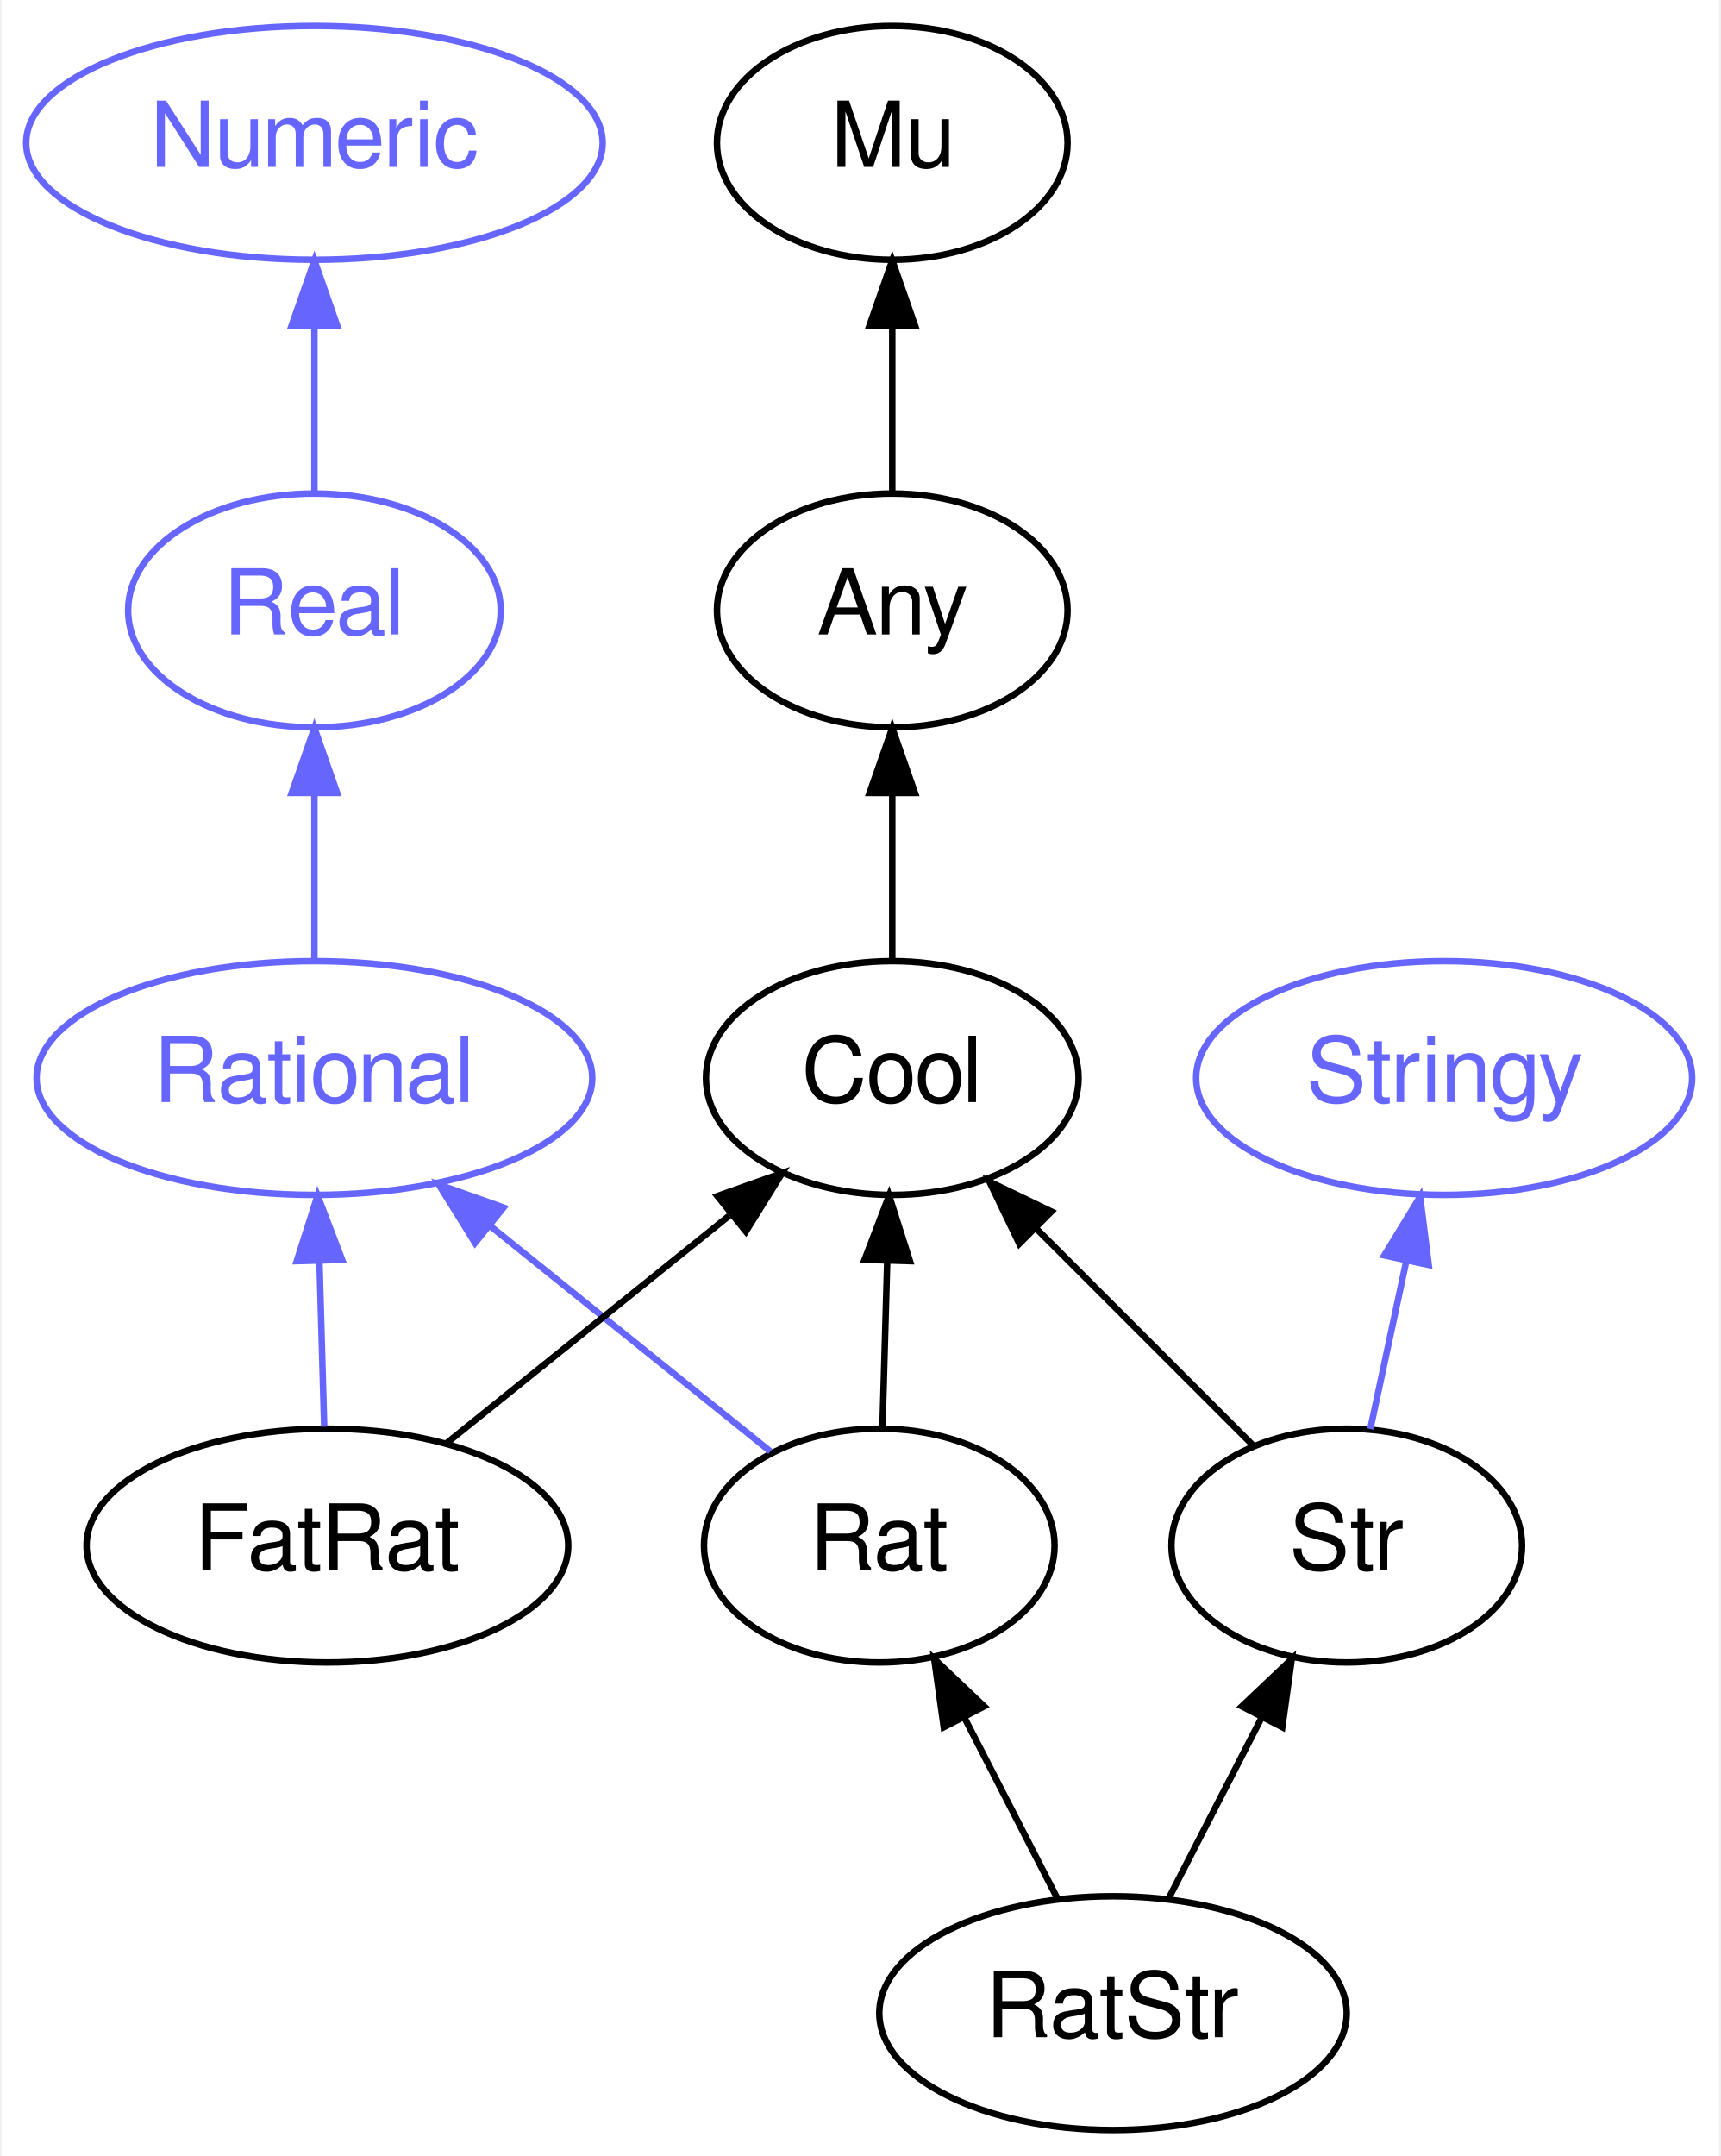
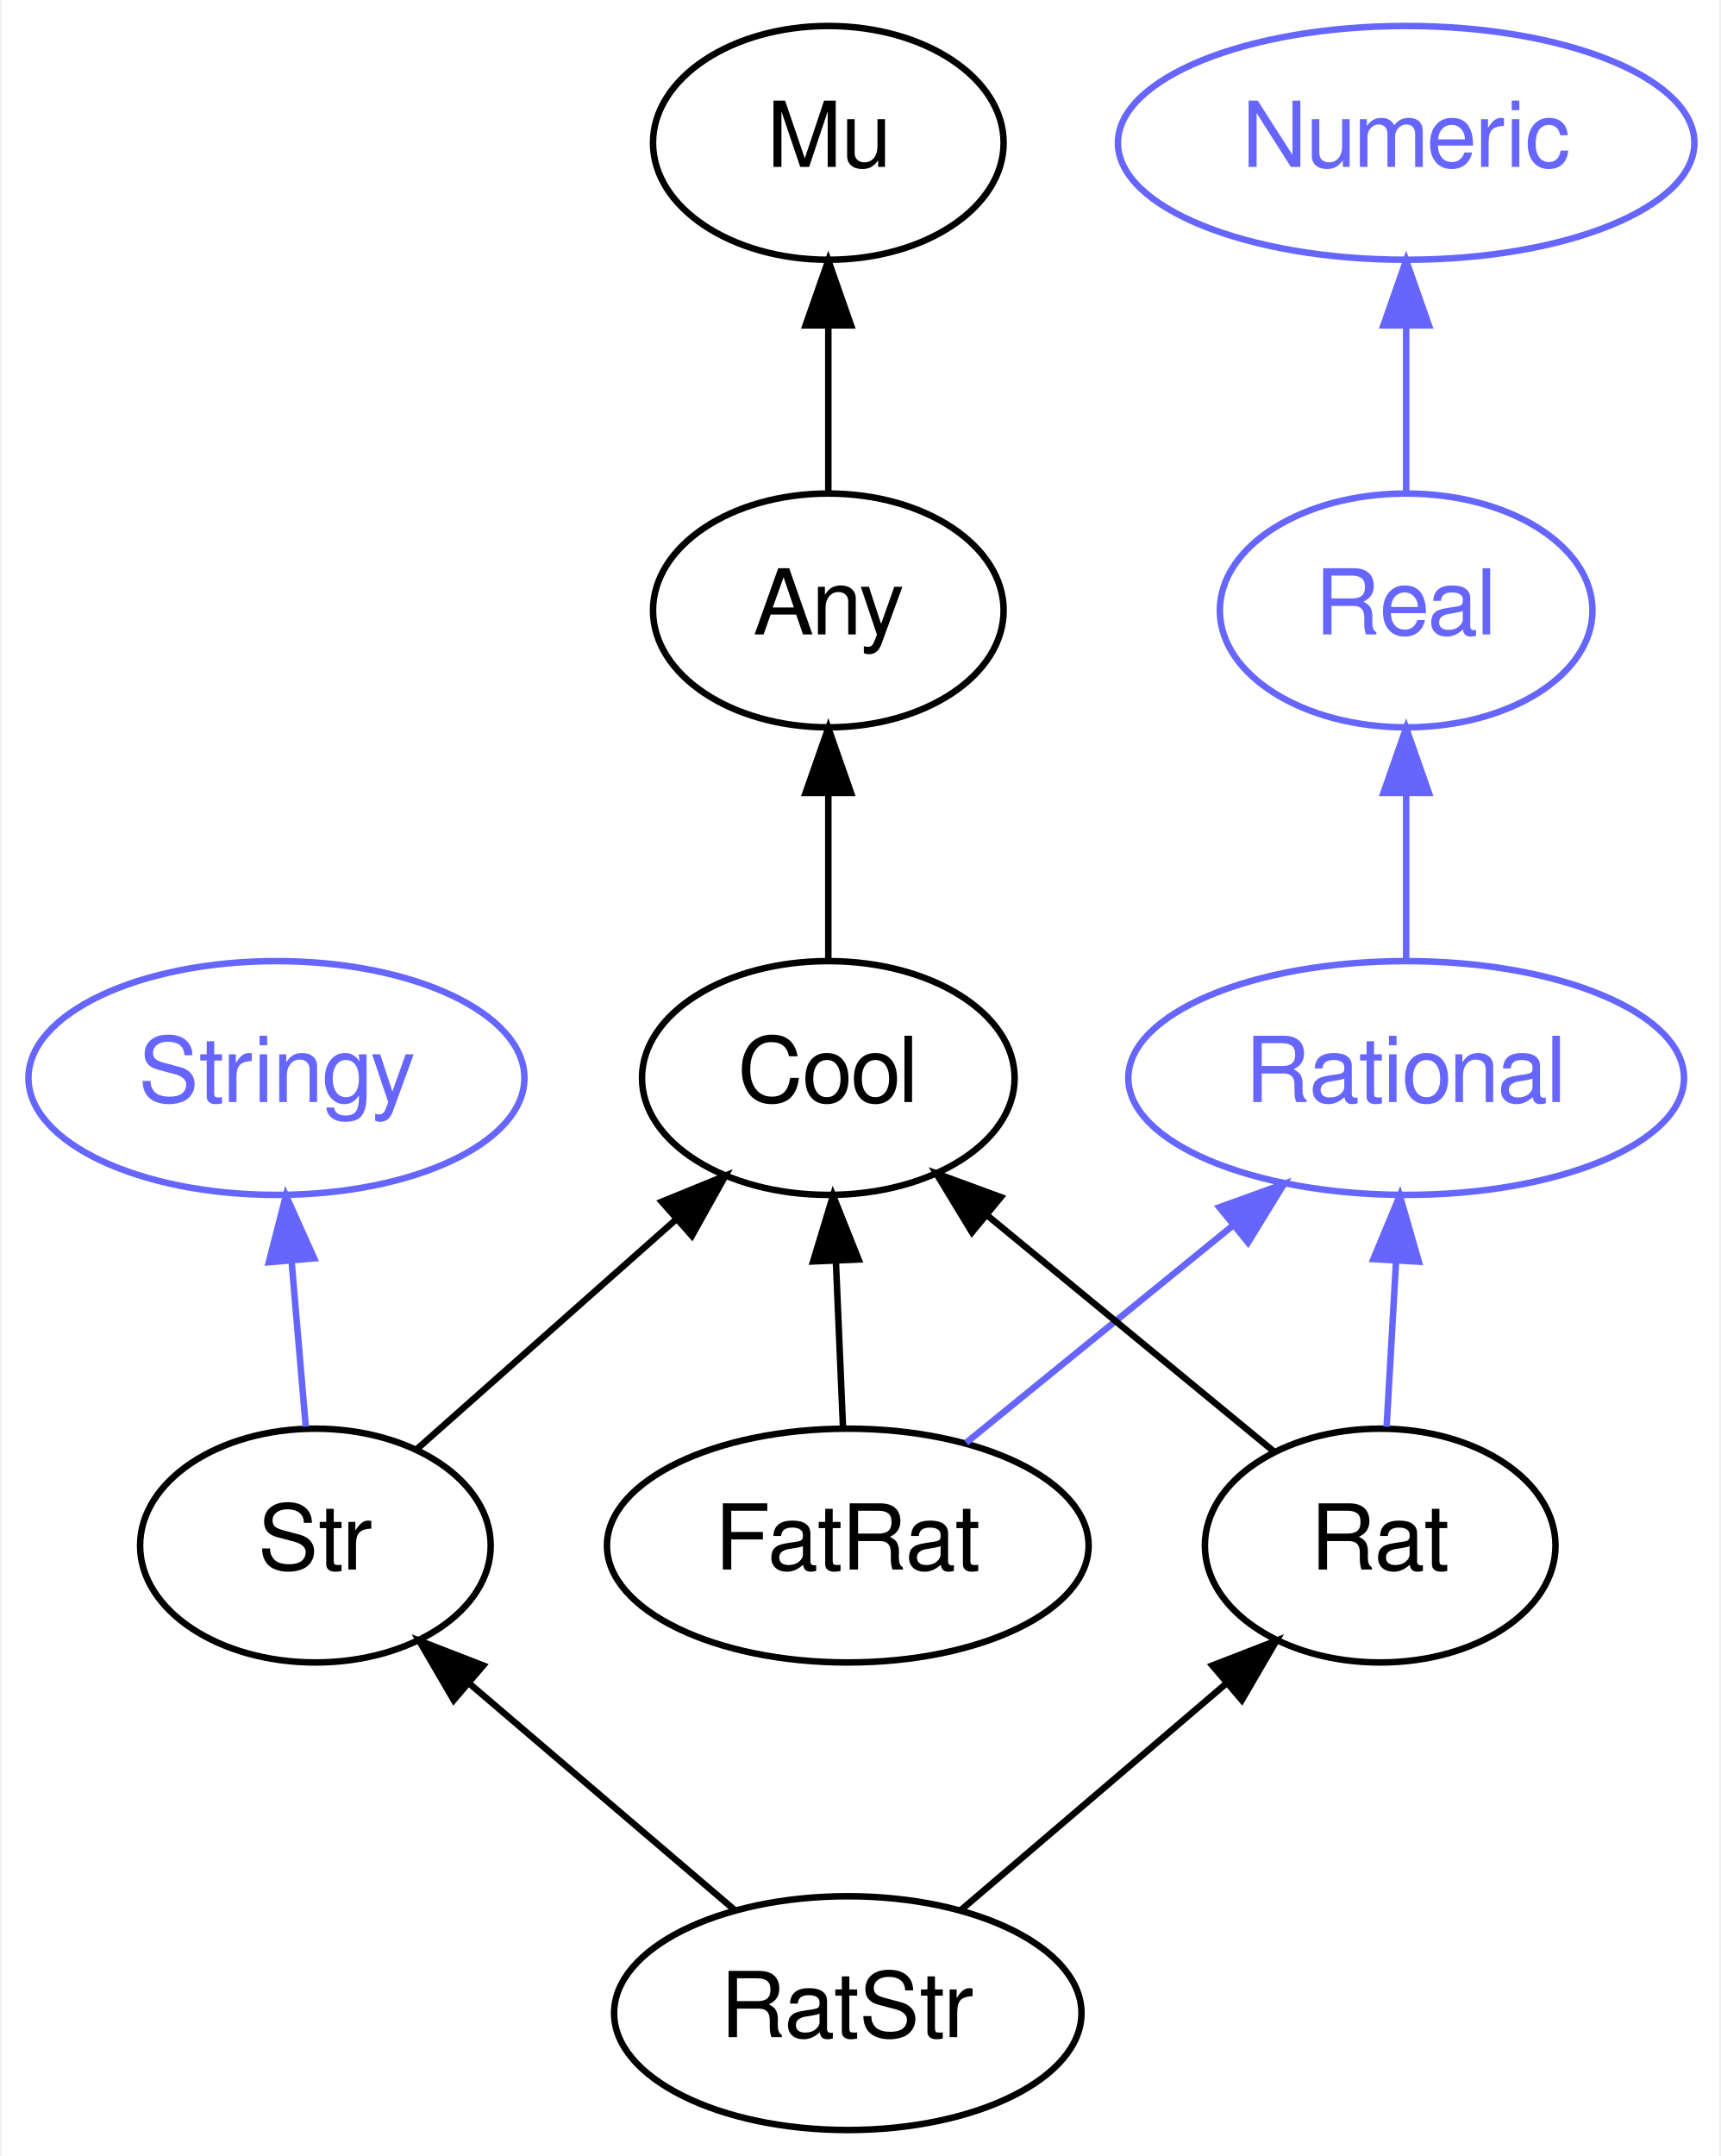
<svg xmlns="http://www.w3.org/2000/svg" xmlns:xlink="http://www.w3.org/1999/xlink" width="265pt" height="332pt" viewBox="0.00 0.00 264.54 332.00">
  <g id="graph0" class="graph" transform="scale(1 1) rotate(0) translate(4 328)">
    <polygon fill="white" stroke="none" points="-4,4 -4,-328 260.543,-328 260.543,4 -4,4" />
    <g id="node1" class="node">
      <g id="a_node1">
        <a xlink:href="/type/Rational" xlink:title="Rational">
-           <ellipse fill="none" stroke="#6666ff" cx="44.196" cy="-162" rx="42.793" ry="18" />
-           <text text-anchor="middle" x="44.196" y="-158.3" font-family="FreeSans" font-size="14.00" fill="#6666ff">Rational</text>
+           <ellipse fill="none" stroke="#6666ff" cx="212.347" cy="-162" rx="42.793" ry="18" />
+           <text text-anchor="middle" x="212.347" y="-158.3" font-family="FreeSans" font-size="14.00" fill="#6666ff">Rational</text>
        </a>
      </g>
    </g>
    <g id="node3" class="node">
      <g id="a_node3">
        <a xlink:href="/type/Real" xlink:title="Real">
-           <ellipse fill="none" stroke="#6666ff" cx="44.196" cy="-234" rx="28.695" ry="18" />
-           <text text-anchor="middle" x="44.196" y="-230.3" font-family="FreeSans" font-size="14.00" fill="#6666ff">Real</text>
+           <ellipse fill="none" stroke="#6666ff" cx="212.347" cy="-234" rx="28.695" ry="18" />
+           <text text-anchor="middle" x="212.347" y="-230.3" font-family="FreeSans" font-size="14.00" fill="#6666ff">Real</text>
        </a>
      </g>
    </g>
    <g id="edge8" class="edge">
-       <path fill="none" stroke="#6666ff" d="M44.196,-180.303C44.196,-188.017 44.196,-197.288 44.196,-205.888" />
-       <polygon fill="#6666ff" stroke="#6666ff" points="40.696,-205.896 44.196,-215.896 47.696,-205.896 40.696,-205.896" />
+       <path fill="none" stroke="#6666ff" d="M212.347,-180.303C212.347,-188.017 212.347,-197.288 212.347,-205.888" />
+       <polygon fill="#6666ff" stroke="#6666ff" points="208.847,-205.896 212.347,-215.896 215.847,-205.896 208.847,-205.896" />
    </g>
    <g id="node2" class="node">
      <g id="a_node2">
        <a xlink:href="/type/Numeric" xlink:title="Numeric">
-           <ellipse fill="none" stroke="#6666ff" cx="44.196" cy="-306" rx="44.393" ry="18" />
-           <text text-anchor="middle" x="44.196" y="-302.3" font-family="FreeSans" font-size="14.00" fill="#6666ff">Numeric</text>
+           <ellipse fill="none" stroke="#6666ff" cx="212.347" cy="-306" rx="44.393" ry="18" />
+           <text text-anchor="middle" x="212.347" y="-302.3" font-family="FreeSans" font-size="14.00" fill="#6666ff">Numeric</text>
        </a>
      </g>
    </g>
    <g id="edge9" class="edge">
-       <path fill="none" stroke="#6666ff" d="M44.196,-252.303C44.196,-260.017 44.196,-269.288 44.196,-277.888" />
-       <polygon fill="#6666ff" stroke="#6666ff" points="40.696,-277.896 44.196,-287.896 47.696,-277.896 40.696,-277.896" />
+       <path fill="none" stroke="#6666ff" d="M212.347,-252.303C212.347,-260.017 212.347,-269.288 212.347,-277.888" />
+       <polygon fill="#6666ff" stroke="#6666ff" points="208.847,-277.896 212.347,-287.896 215.847,-277.896 208.847,-277.896" />
    </g>
    <g id="node4" class="node">
      <g id="a_node4">
        <a xlink:href="/type/Mu" xlink:title="Mu">
-           <ellipse fill="none" stroke="#000000" cx="133.196" cy="-306" rx="27" ry="18" />
-           <text text-anchor="middle" x="133.196" y="-302.3" font-family="FreeSans" font-size="14.00" fill="#000000">Mu</text>
+           <ellipse fill="none" stroke="#000000" cx="123.347" cy="-306" rx="27" ry="18" />
+           <text text-anchor="middle" x="123.347" y="-302.3" font-family="FreeSans" font-size="14.00" fill="#000000">Mu</text>
        </a>
      </g>
    </g>
    <g id="node5" class="node">
      <g id="a_node5">
        <a xlink:href="/type/Any" xlink:title="Any">
-           <ellipse fill="none" stroke="#000000" cx="133.196" cy="-234" rx="27" ry="18" />
-           <text text-anchor="middle" x="133.196" y="-230.3" font-family="FreeSans" font-size="14.00" fill="#000000">Any</text>
+           <ellipse fill="none" stroke="#000000" cx="123.347" cy="-234" rx="27" ry="18" />
+           <text text-anchor="middle" x="123.347" y="-230.3" font-family="FreeSans" font-size="14.00" fill="#000000">Any</text>
        </a>
      </g>
    </g>
    <g id="edge1" class="edge">
-       <path fill="none" stroke="#000000" d="M133.196,-252.303C133.196,-260.017 133.196,-269.288 133.196,-277.888" />
-       <polygon fill="#000000" stroke="#000000" points="129.696,-277.896 133.196,-287.896 136.696,-277.896 129.696,-277.896" />
+       <path fill="none" stroke="#000000" d="M123.347,-252.303C123.347,-260.017 123.347,-269.288 123.347,-277.888" />
+       <polygon fill="#000000" stroke="#000000" points="119.847,-277.896 123.347,-287.896 126.847,-277.896 119.847,-277.896" />
    </g>
    <g id="node6" class="node">
      <g id="a_node6">
        <a xlink:href="/type/Cool" xlink:title="Cool">
-           <ellipse fill="none" stroke="#000000" cx="133.196" cy="-162" rx="28.695" ry="18" />
-           <text text-anchor="middle" x="133.196" y="-158.3" font-family="FreeSans" font-size="14.00" fill="#000000">Cool</text>
+           <ellipse fill="none" stroke="#000000" cx="123.347" cy="-162" rx="28.695" ry="18" />
+           <text text-anchor="middle" x="123.347" y="-158.3" font-family="FreeSans" font-size="14.00" fill="#000000">Cool</text>
        </a>
      </g>
    </g>
    <g id="edge2" class="edge">
-       <path fill="none" stroke="#000000" d="M133.196,-180.303C133.196,-188.017 133.196,-197.288 133.196,-205.888" />
-       <polygon fill="#000000" stroke="#000000" points="129.696,-205.896 133.196,-215.896 136.696,-205.896 129.696,-205.896" />
+       <path fill="none" stroke="#000000" d="M123.347,-180.303C123.347,-188.017 123.347,-197.288 123.347,-205.888" />
+       <polygon fill="#000000" stroke="#000000" points="119.847,-205.896 123.347,-215.896 126.847,-205.896 119.847,-205.896" />
    </g>
    <g id="node7" class="node">
      <g id="a_node7">
-         <a xlink:href="/type/Rat" xlink:title="Rat">
-           <ellipse fill="none" stroke="#000000" cx="131.196" cy="-90" rx="27" ry="18" />
-           <text text-anchor="middle" x="131.196" y="-86.3" font-family="FreeSans" font-size="14.00" fill="#000000">Rat</text>
+         <a xlink:href="/type/FatRat" xlink:title="FatRat">
+           <ellipse fill="none" stroke="#000000" cx="126.347" cy="-90" rx="37.093" ry="18" />
+           <text text-anchor="middle" x="126.347" y="-86.3" font-family="FreeSans" font-size="14.00" fill="#000000">FatRat</text>
        </a>
      </g>
    </g>
    <g id="edge10" class="edge">
-       <path fill="none" stroke="#6666ff" d="M114.422,-104.497C102.204,-114.327 85.394,-127.853 71.283,-139.206" />
-       <polygon fill="#6666ff" stroke="#6666ff" points="68.939,-136.599 63.342,-145.595 73.328,-142.053 68.939,-136.599" />
+       <path fill="none" stroke="#6666ff" d="M144.585,-105.845C156.508,-115.55 172.283,-128.39 185.613,-139.24" />
+       <polygon fill="#6666ff" stroke="#6666ff" points="183.575,-142.094 193.54,-145.692 187.994,-136.665 183.575,-142.094" />
    </g>
    <g id="edge3" class="edge">
-       <path fill="none" stroke="#000000" d="M131.69,-108.303C131.911,-116.017 132.176,-125.288 132.421,-133.888" />
-       <polygon fill="#000000" stroke="#000000" points="128.923,-134 132.707,-143.896 135.92,-133.8 128.923,-134" />
+       <path fill="none" stroke="#000000" d="M125.605,-108.303C125.274,-116.017 124.877,-125.288 124.509,-133.888" />
+       <polygon fill="#000000" stroke="#000000" points="121.011,-133.755 124.08,-143.896 128.005,-134.055 121.011,-133.755" />
    </g>
    <g id="node8" class="node">
      <g id="a_node8">
-         <a xlink:href="/type/FatRat" xlink:title="FatRat">
-           <ellipse fill="none" stroke="#000000" cx="46.196" cy="-90" rx="37.093" ry="18" />
-           <text text-anchor="middle" x="46.196" y="-86.3" font-family="FreeSans" font-size="14.00" fill="#000000">FatRat</text>
+         <a xlink:href="/type/Rat" xlink:title="Rat">
+           <ellipse fill="none" stroke="#000000" cx="208.347" cy="-90" rx="27" ry="18" />
+           <text text-anchor="middle" x="208.347" y="-86.3" font-family="FreeSans" font-size="14.00" fill="#000000">Rat</text>
        </a>
      </g>
    </g>
    <g id="edge11" class="edge">
-       <path fill="none" stroke="#6666ff" d="M45.702,-108.303C45.481,-116.017 45.216,-125.288 44.971,-133.888" />
-       <polygon fill="#6666ff" stroke="#6666ff" points="41.472,-133.8 44.685,-143.896 48.469,-134 41.472,-133.8" />
+       <path fill="none" stroke="#6666ff" d="M209.335,-108.303C209.776,-116.017 210.306,-125.288 210.797,-133.888" />
+       <polygon fill="#6666ff" stroke="#6666ff" points="207.304,-134.112 211.369,-143.896 214.293,-133.712 207.304,-134.112" />
    </g>
    <g id="edge4" class="edge">
-       <path fill="none" stroke="#000000" d="M64.647,-105.845C77.286,-116.015 94.206,-129.629 108.073,-140.786" />
-       <polygon fill="#000000" stroke="#000000" points="106.262,-143.821 116.247,-147.363 110.65,-138.367 106.262,-143.821" />
+       <path fill="none" stroke="#000000" d="M191.958,-104.497C179.456,-114.792 162.033,-129.14 147.873,-140.801" />
+       <polygon fill="#000000" stroke="#000000" points="145.47,-138.247 139.975,-147.306 149.919,-143.651 145.47,-138.247" />
    </g>
    <g id="node9" class="node">
      <g id="a_node9">
        <a xlink:href="/type/Stringy" xlink:title="Stringy">
-           <ellipse fill="none" stroke="#6666ff" cx="218.196" cy="-162" rx="38.194" ry="18" />
-           <text text-anchor="middle" x="218.196" y="-158.3" font-family="FreeSans" font-size="14.00" fill="#6666ff">Stringy</text>
+           <ellipse fill="none" stroke="#6666ff" cx="38.347" cy="-162" rx="38.194" ry="18" />
+           <text text-anchor="middle" x="38.347" y="-158.3" font-family="FreeSans" font-size="14.00" fill="#6666ff">Stringy</text>
        </a>
      </g>
    </g>
    <g id="node10" class="node">
      <g id="a_node10">
        <a xlink:href="/type/Str" xlink:title="Str">
-           <ellipse fill="none" stroke="#000000" cx="203.196" cy="-90" rx="27" ry="18" />
-           <text text-anchor="middle" x="203.196" y="-86.3" font-family="FreeSans" font-size="14.00" fill="#000000">Str</text>
+           <ellipse fill="none" stroke="#000000" cx="44.347" cy="-90" rx="27" ry="18" />
+           <text text-anchor="middle" x="44.347" y="-86.3" font-family="FreeSans" font-size="14.00" fill="#000000">Str</text>
        </a>
      </g>
    </g>
    <g id="edge5" class="edge">
-       <path fill="none" stroke="#000000" d="M188.692,-105.504C179.061,-115.135 166.233,-127.963 155.337,-138.859" />
-       <polygon fill="#000000" stroke="#000000" points="152.761,-136.486 148.165,-146.032 157.71,-141.435 152.761,-136.486" />
+       <path fill="none" stroke="#000000" d="M59.955,-104.83C71.349,-114.926 86.993,-128.788 99.889,-140.215" />
+       <polygon fill="#000000" stroke="#000000" points="97.695,-142.947 107.501,-146.959 102.337,-137.708 97.695,-142.947" />
    </g>
    <g id="edge12" class="edge">
-       <path fill="none" stroke="#6666ff" d="M206.827,-107.945C208.497,-115.739 210.52,-125.178 212.393,-133.921" />
-       <polygon fill="#6666ff" stroke="#6666ff" points="208.977,-134.68 214.494,-143.725 215.821,-133.213 208.977,-134.68" />
+       <path fill="none" stroke="#6666ff" d="M42.864,-108.303C42.202,-116.017 41.408,-125.288 40.67,-133.888" />
+       <polygon fill="#6666ff" stroke="#6666ff" points="37.18,-133.633 39.813,-143.896 44.154,-134.231 37.18,-133.633" />
    </g>
    <g id="node11" class="node">
      <g id="a_node11">
        <a xlink:href="/type/RatStr" xlink:title="RatStr">
-           <ellipse fill="none" stroke="#000000" cx="167.196" cy="-18" rx="35.995" ry="18" />
-           <text text-anchor="middle" x="167.196" y="-14.3" font-family="FreeSans" font-size="14.00" fill="#000000">RatStr</text>
+           <ellipse fill="none" stroke="#000000" cx="126.347" cy="-18" rx="35.995" ry="18" />
+           <text text-anchor="middle" x="126.347" y="-14.3" font-family="FreeSans" font-size="14.00" fill="#000000">RatStr</text>
        </a>
      </g>
    </g>
    <g id="edge6" class="edge">
-       <path fill="none" stroke="#000000" d="M158.665,-35.589C154.361,-43.958 149.047,-54.29 144.243,-63.63" />
-       <polygon fill="#000000" stroke="#000000" points="141.127,-62.036 139.666,-72.53 147.352,-65.238 141.127,-62.036" />
+       <path fill="none" stroke="#000000" d="M143.737,-33.845C155.65,-44.015 171.597,-57.629 184.668,-68.786" />
+       <polygon fill="#000000" stroke="#000000" points="182.494,-71.532 192.372,-75.363 187.039,-66.209 182.494,-71.532" />
    </g>
    <g id="edge7" class="edge">
-       <path fill="none" stroke="#000000" d="M175.728,-35.589C180.032,-43.958 185.345,-54.29 190.149,-63.63" />
-       <polygon fill="#000000" stroke="#000000" points="187.04,-65.238 194.726,-72.53 193.265,-62.036 187.04,-65.238" />
+       <path fill="none" stroke="#000000" d="M108.957,-33.845C97.043,-44.015 81.096,-57.629 68.026,-68.786" />
+       <polygon fill="#000000" stroke="#000000" points="65.654,-66.209 60.321,-75.363 70.199,-71.532 65.654,-66.209" />
    </g>
  </g>
</svg>
